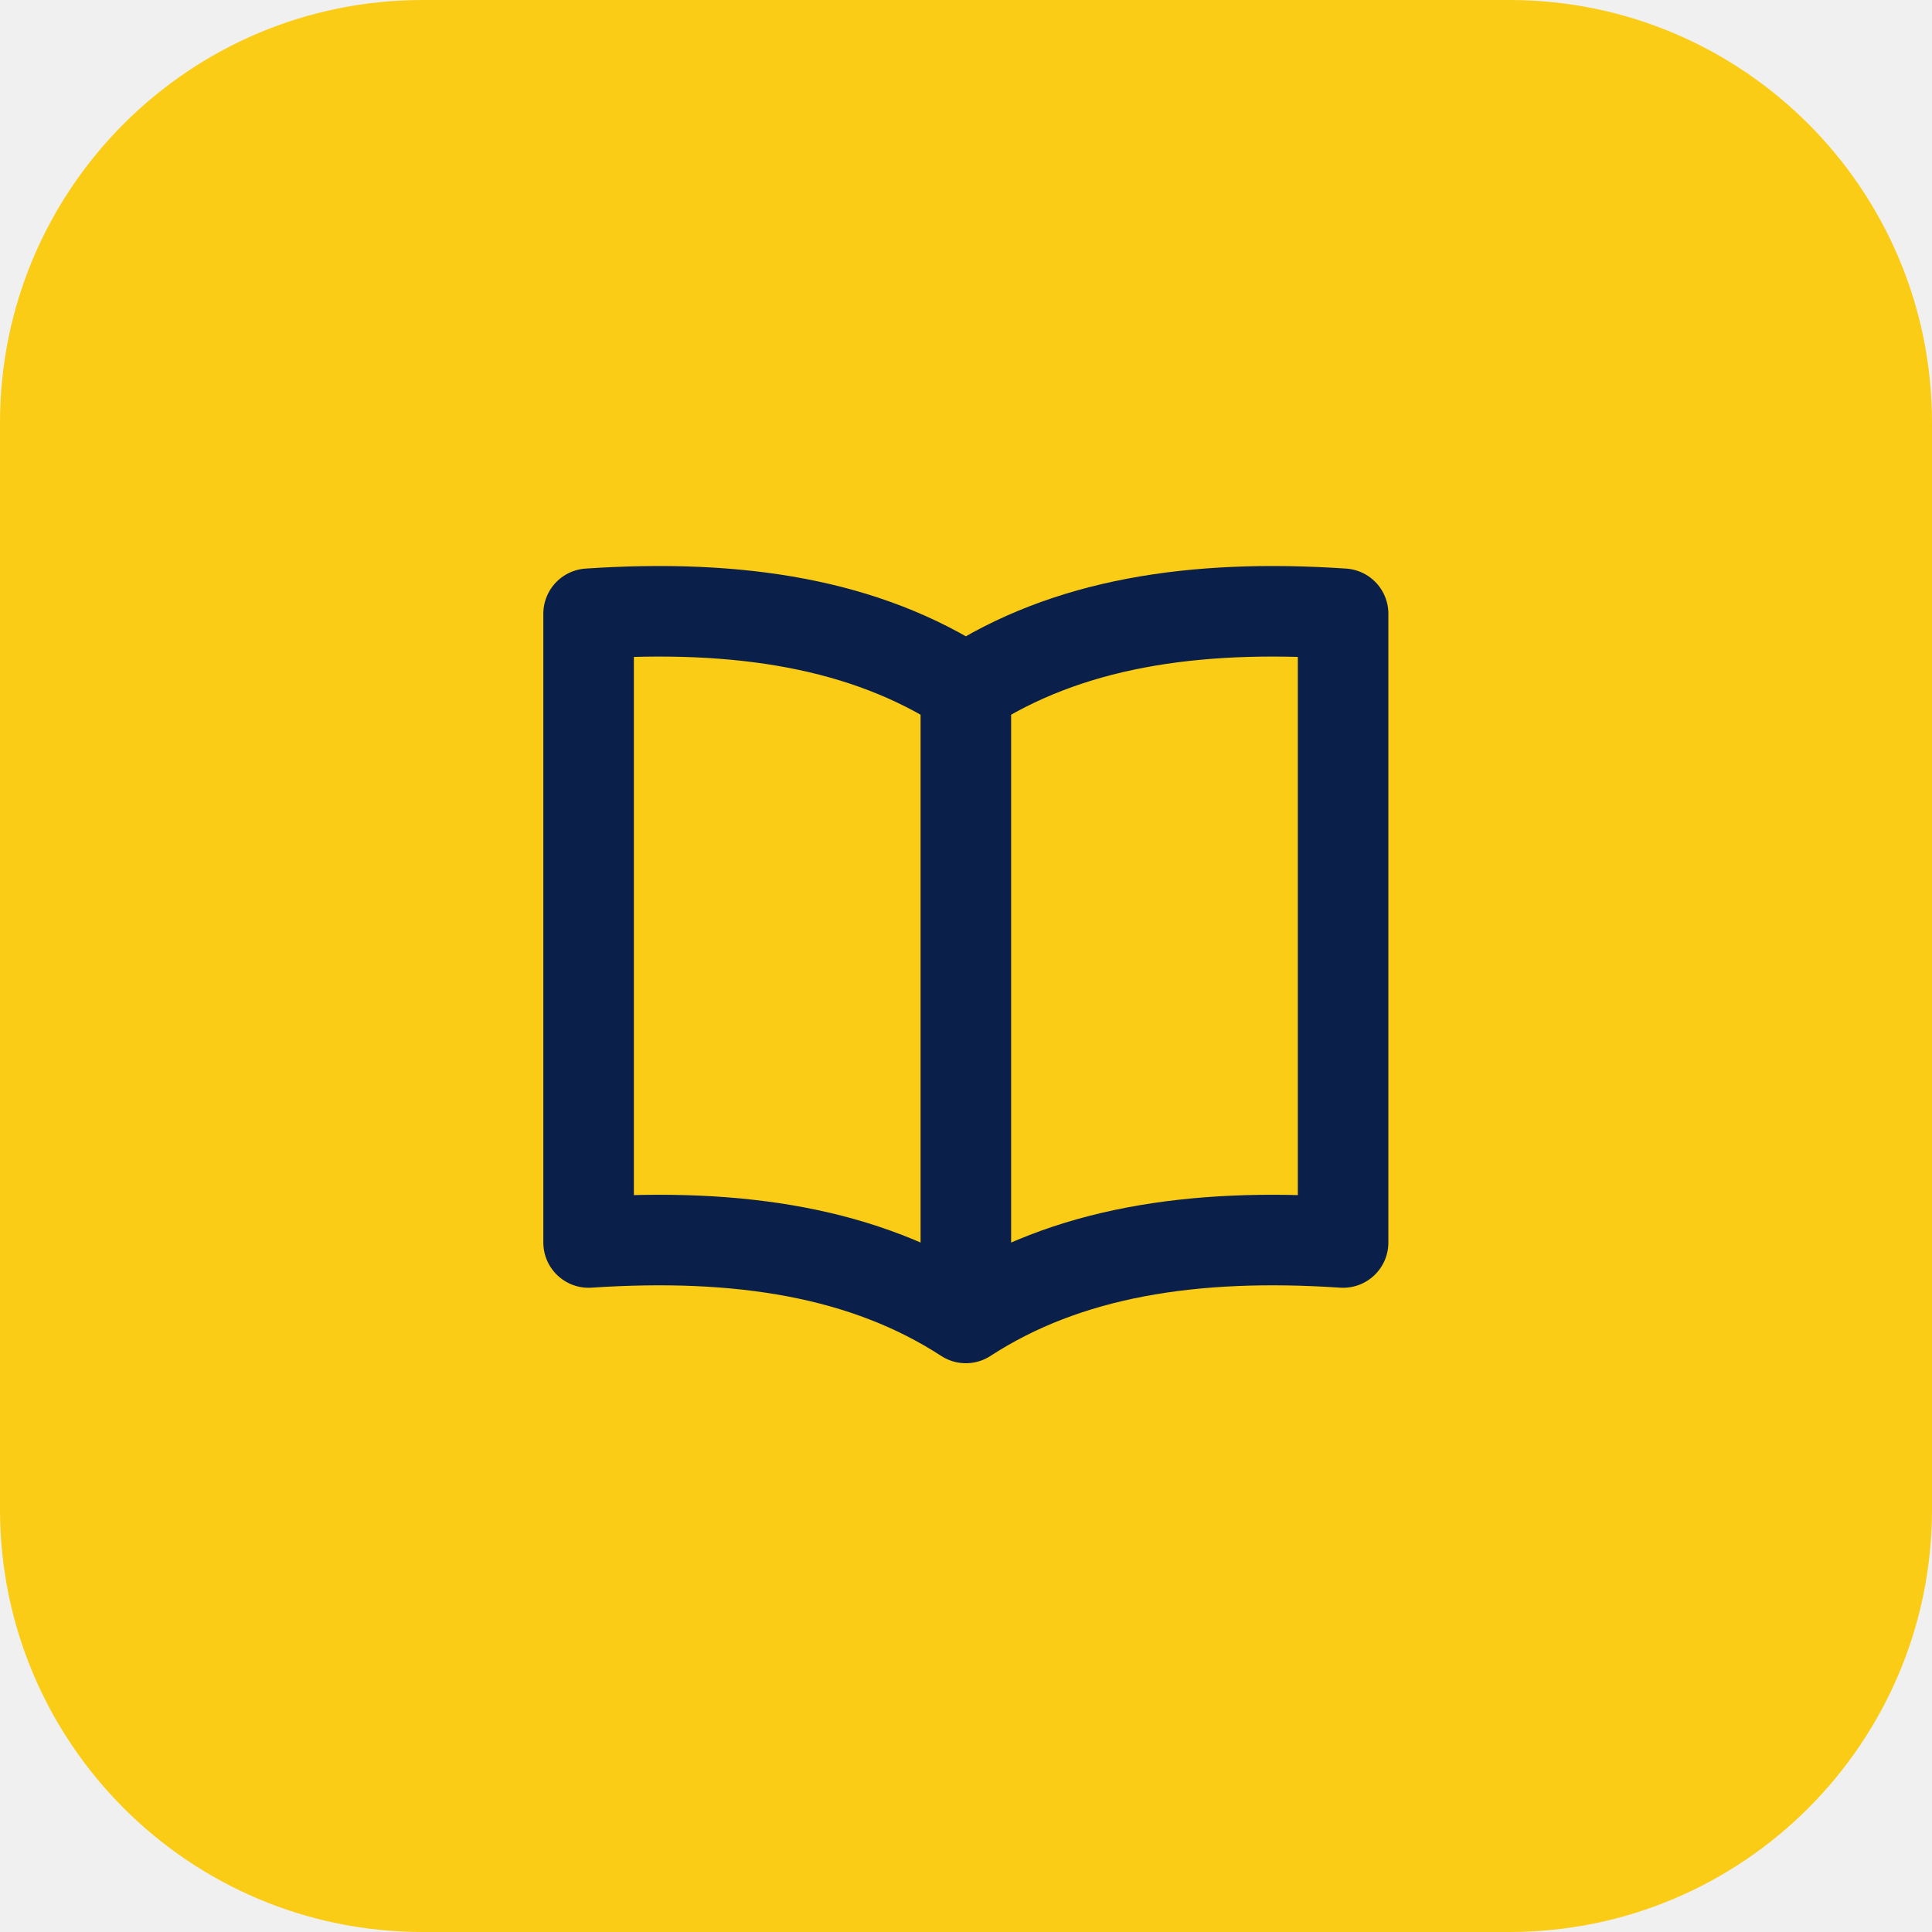
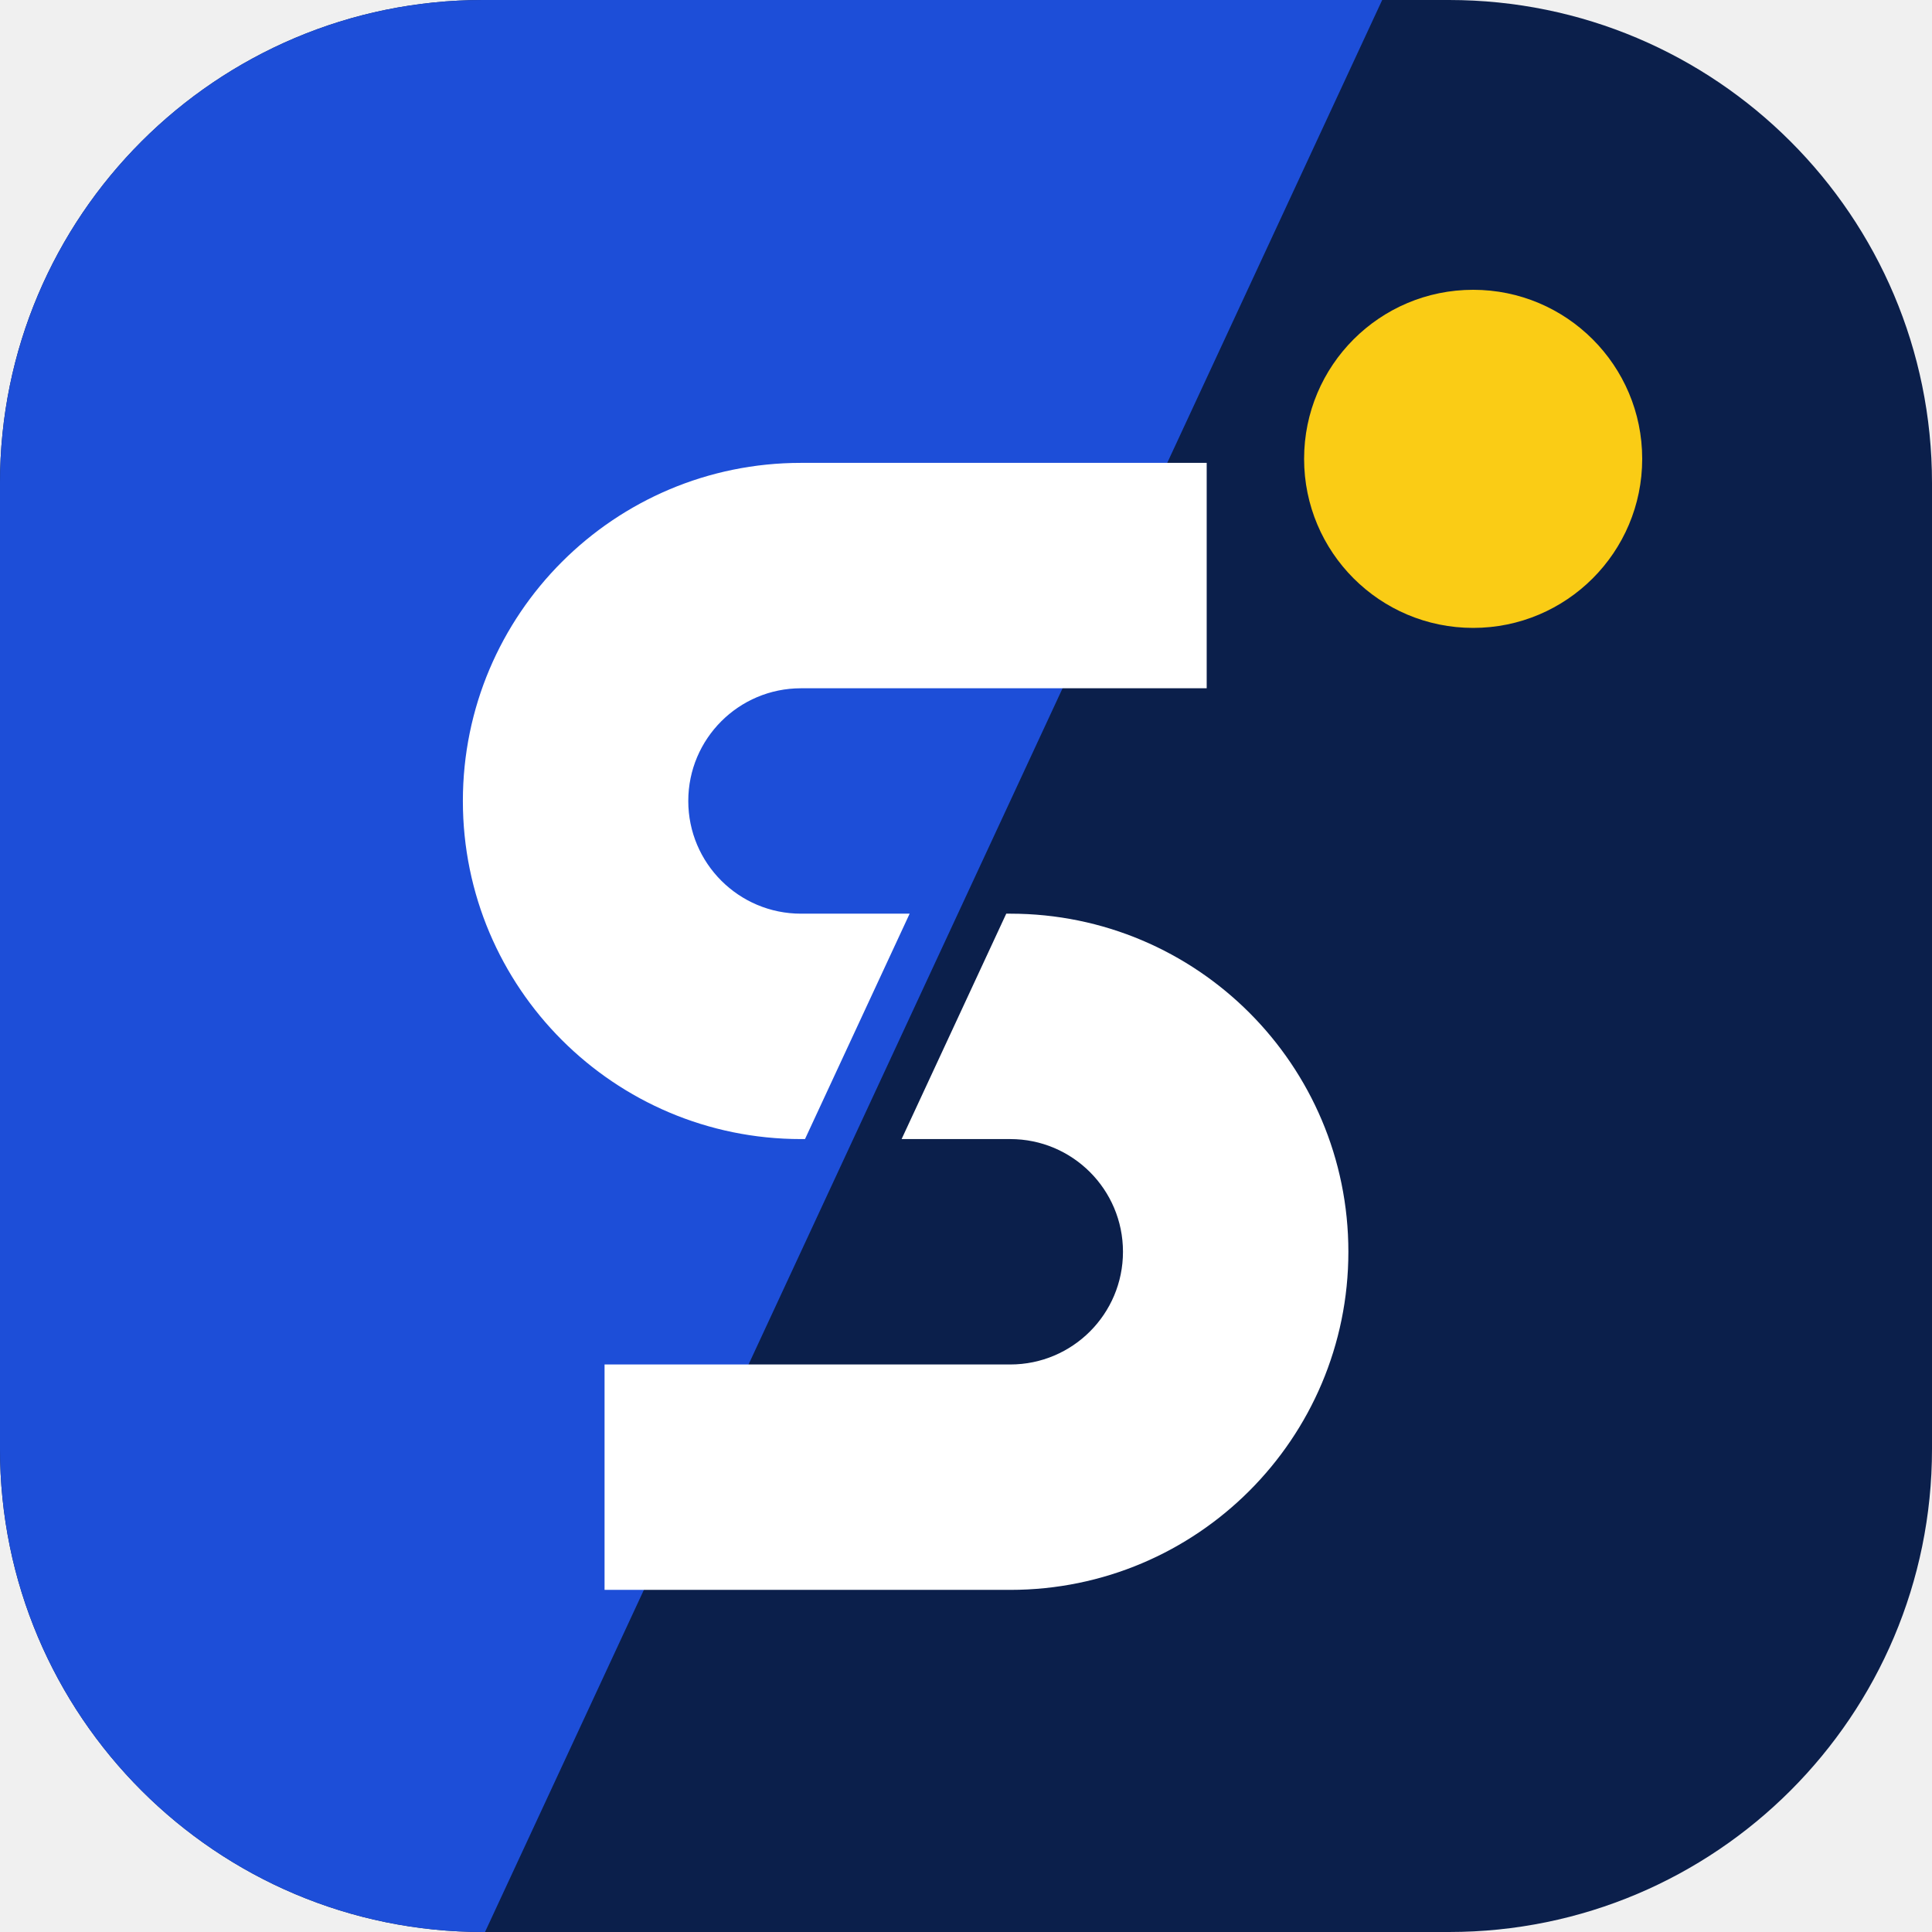
- <svg xmlns="http://www.w3.org/2000/svg" viewBox="0 0 512 512">
-   <rect width="512" height="512" rx="112" fill="#FACC15" />
-   <g transform="translate(96 96) scale(13.33)" fill="none" stroke="#0B1F4B" stroke-width="1.8" stroke-linecap="round" stroke-linejoin="round">
-     <path d="M12 6.5c-2-1.3-4.5-1.7-7.5-1.5v12.5c3-.2 5.5.2 7.5 1.5 2-1.3 4.5-1.7 7.5-1.5V5c-3-.2-5.5.2-7.5 1.5zM12 6.5V19" />
-   </g>
+ <svg xmlns="http://www.w3.org/2000/svg" viewBox="0 0 48 48">
+   <path d="M12 0 H36 A12 12 0 0 1 48 12 V36 A12 12 0 0 1 36 48 H12 A12 12 0 0 1 0 36 V12 A12 12 0 0 1 12 0 Z" fill="#0B1F4B" />
+   <path d="M34.34 0 H12 A12 12 0 0 0 0 12 V36 A12 12 0 0 0 12 48 H12.05 Z" fill="#1D4ED8" />
+   <path d="M29.98 11.5 H19.9 A8.4 8.4 0 0 0 19.9 28.3 H25.1 A2.8 2.8 0 0 1 25.1 33.9 H15.02 V39.5 H25.1 A8.4 8.4 0 0 0 25.1 22.7 H19.9 A2.8 2.8 0 0 1 19.9 17.1 H29.98 Z M22.6 22.7 H25 L22.4 28.3 H20 Z" fill="#FFFFFF" fill-rule="evenodd" />
+   <path d="M32.4 11.4 A4.2 4.2 0 1 0 40.8 11.4 A4.2 4.2 0 1 0 32.4 11.4 Z" fill="#FACC15" />
</svg>
